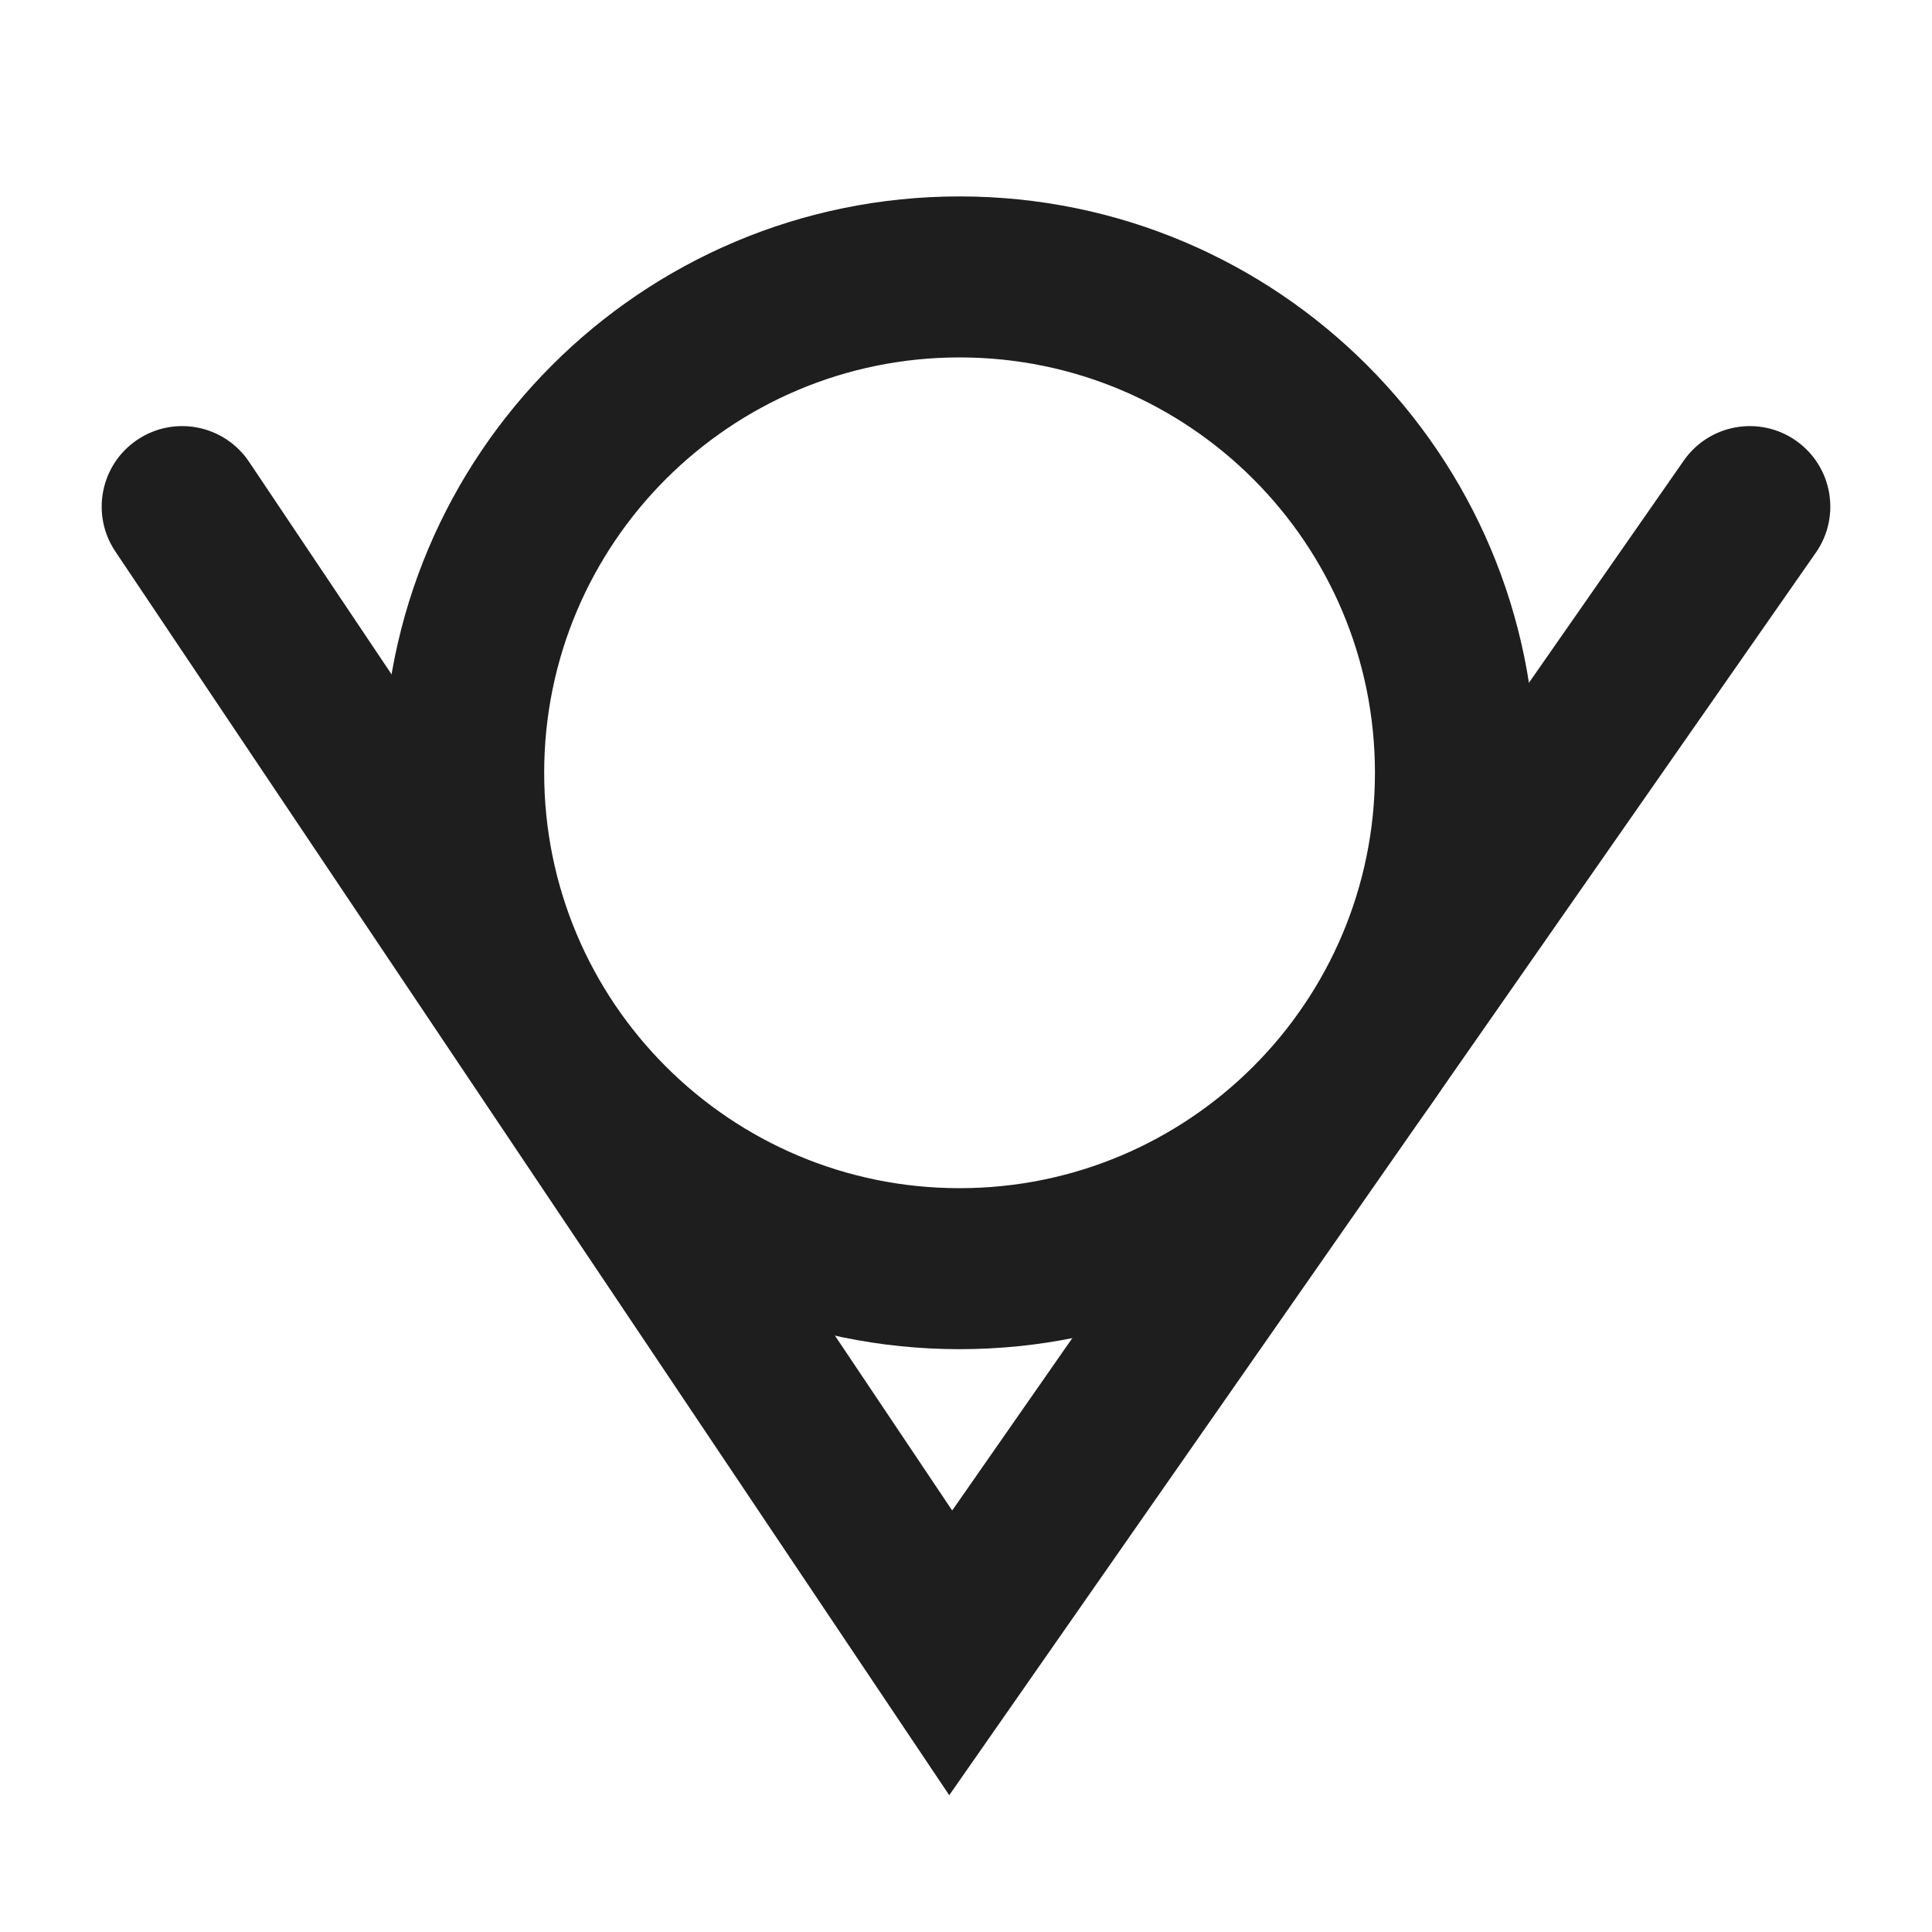
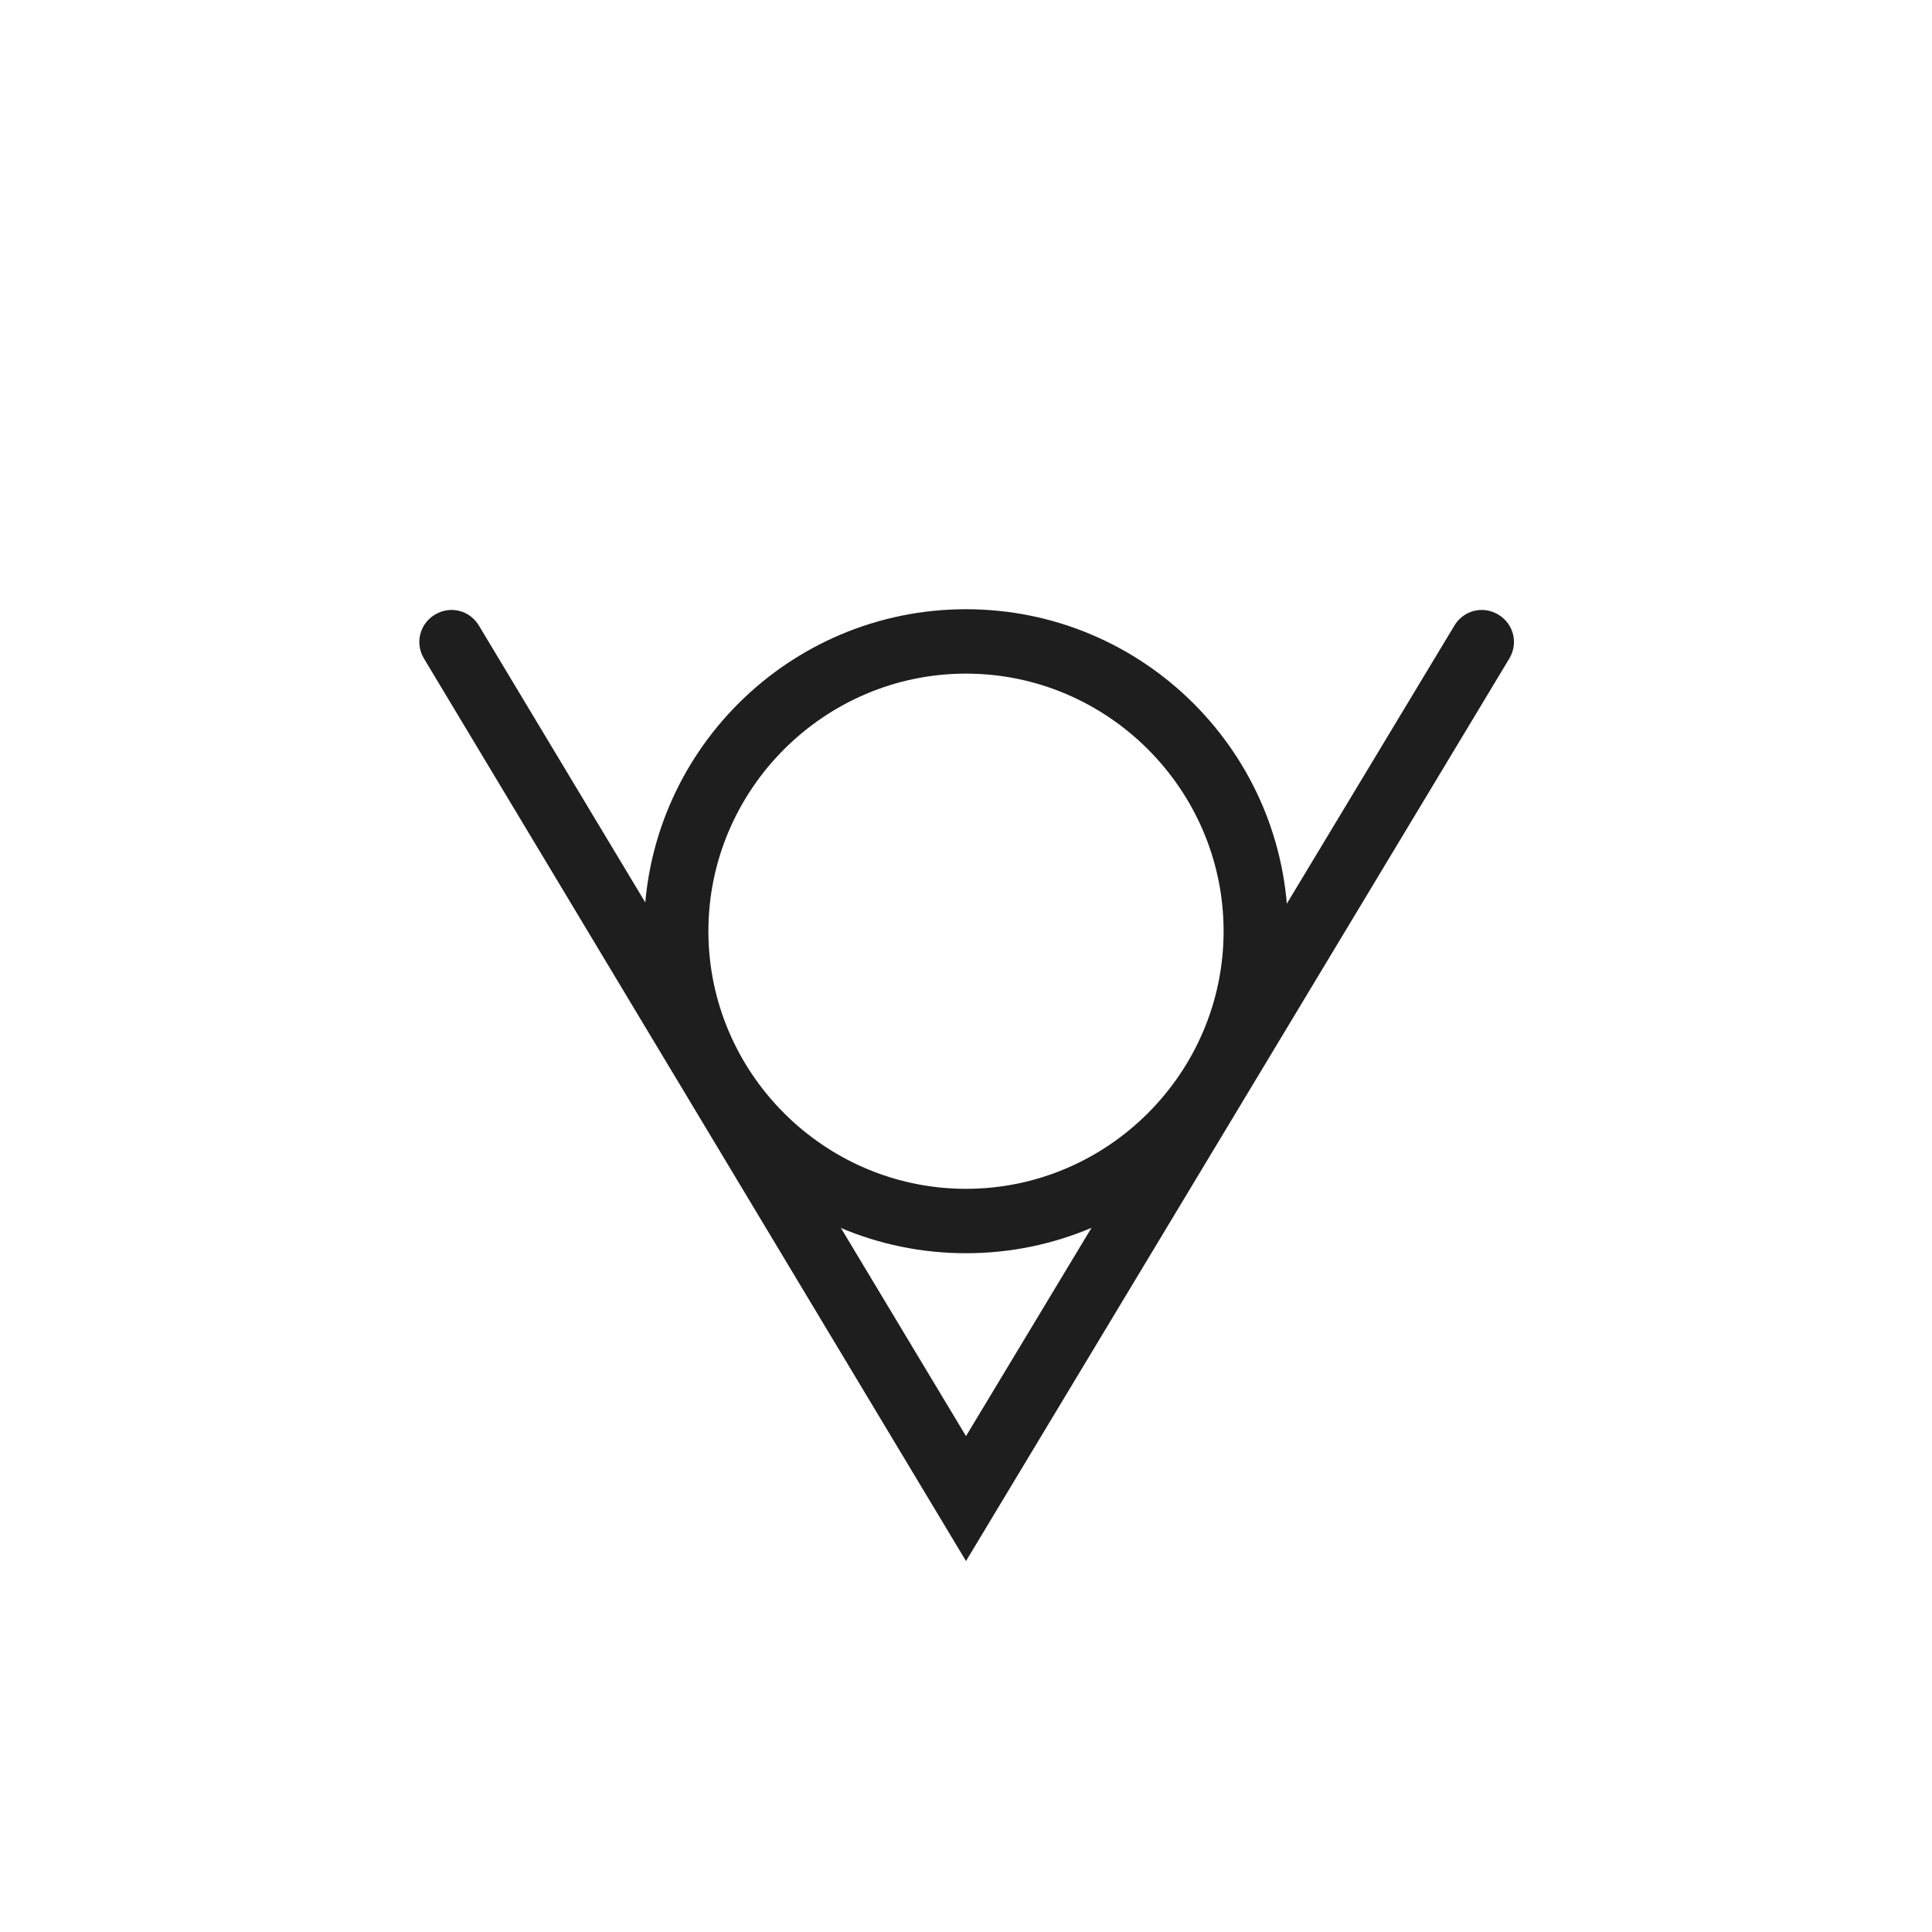
- <svg xmlns="http://www.w3.org/2000/svg" width="300px" height="300px" viewBox="0 0 300 300" version="1.1">
-   <defs />
-   <g id="Page-1" stroke="none" stroke-width="1" fill="none" fill-rule="evenodd">
-     <g id="Artboard-10" fill="#1E1E1E">
-       <path d="M137.219,263.579 L147.398,278.76 L157.854,263.768 L281.963,85.817 C285.912,80.155 284.523,72.363 278.861,68.414 C273.199,64.465 265.407,65.854 261.458,71.516 L147.855,234.549 L38.672,71.706 C34.827,65.972 27.063,64.44 21.329,68.284 C15.595,72.129 14.063,79.894 17.907,85.628 L137.219,263.579 Z" id="Path-164" />
-       <path d="M238.5,120 C238.5,70.571 198.429,30.5 149,30.5 C99.571,30.5 59.5,70.571 59.5,120 C59.5,169.429 99.571,209.5 149,209.5 C198.429,209.5 238.5,169.429 238.5,120 Z M84.5,120 C84.5,84.378 113.378,55.5 149,55.5 C184.622,55.5 213.5,84.378 213.5,120 C213.5,155.622 184.622,184.5 149,184.5 C113.378,184.5 84.5,155.622 84.5,120 Z" id="Oval-2" />
-     </g>
+ <svg xmlns="http://www.w3.org/2000/svg" version="1.1" x="0px" y="0px" viewBox="0 0 150 150" enable-background="new 0 0 150 150" xml:space="preserve">
+   <g id="icon_x5F_geo_1_">
+ </g>
+   <g id="icon_x5F_next">
+     <path fill="#1E1E1E" d="M75,97.3c-13.8,0-25-11.2-25-25s11.2-25,25-25s25,11.2,25,25S88.8,97.3,75,97.3z M75,52.3c-11,0-20,9-20,20   s9,20,20,20s20-9,20-20S86,52.3,75,52.3z" />
+     <path fill="#1E1E1E" d="M75,121.2L32.9,51.1c-0.7-1.2-0.3-2.7,0.9-3.4c1.2-0.7,2.7-0.3,3.4,0.9L75,111.5l37.9-62.9   c0.7-1.2,2.2-1.6,3.4-0.9c1.2,0.7,1.6,2.2,0.9,3.4L75,121.2z" />
+     <g id="guides_1_" display="none">
+ 	</g>
+   </g>
+   <g id="flake">
+     <g id="guides" display="none">
+ 	</g>
+     <g id="icon_x5F_geo">
+ 	</g>
+     <g id="half_hexes">
+ 	</g>
+     <g id="triangles">
+ 	</g>
+     <g id="picks">
+ 	</g>
  </g>
</svg>
